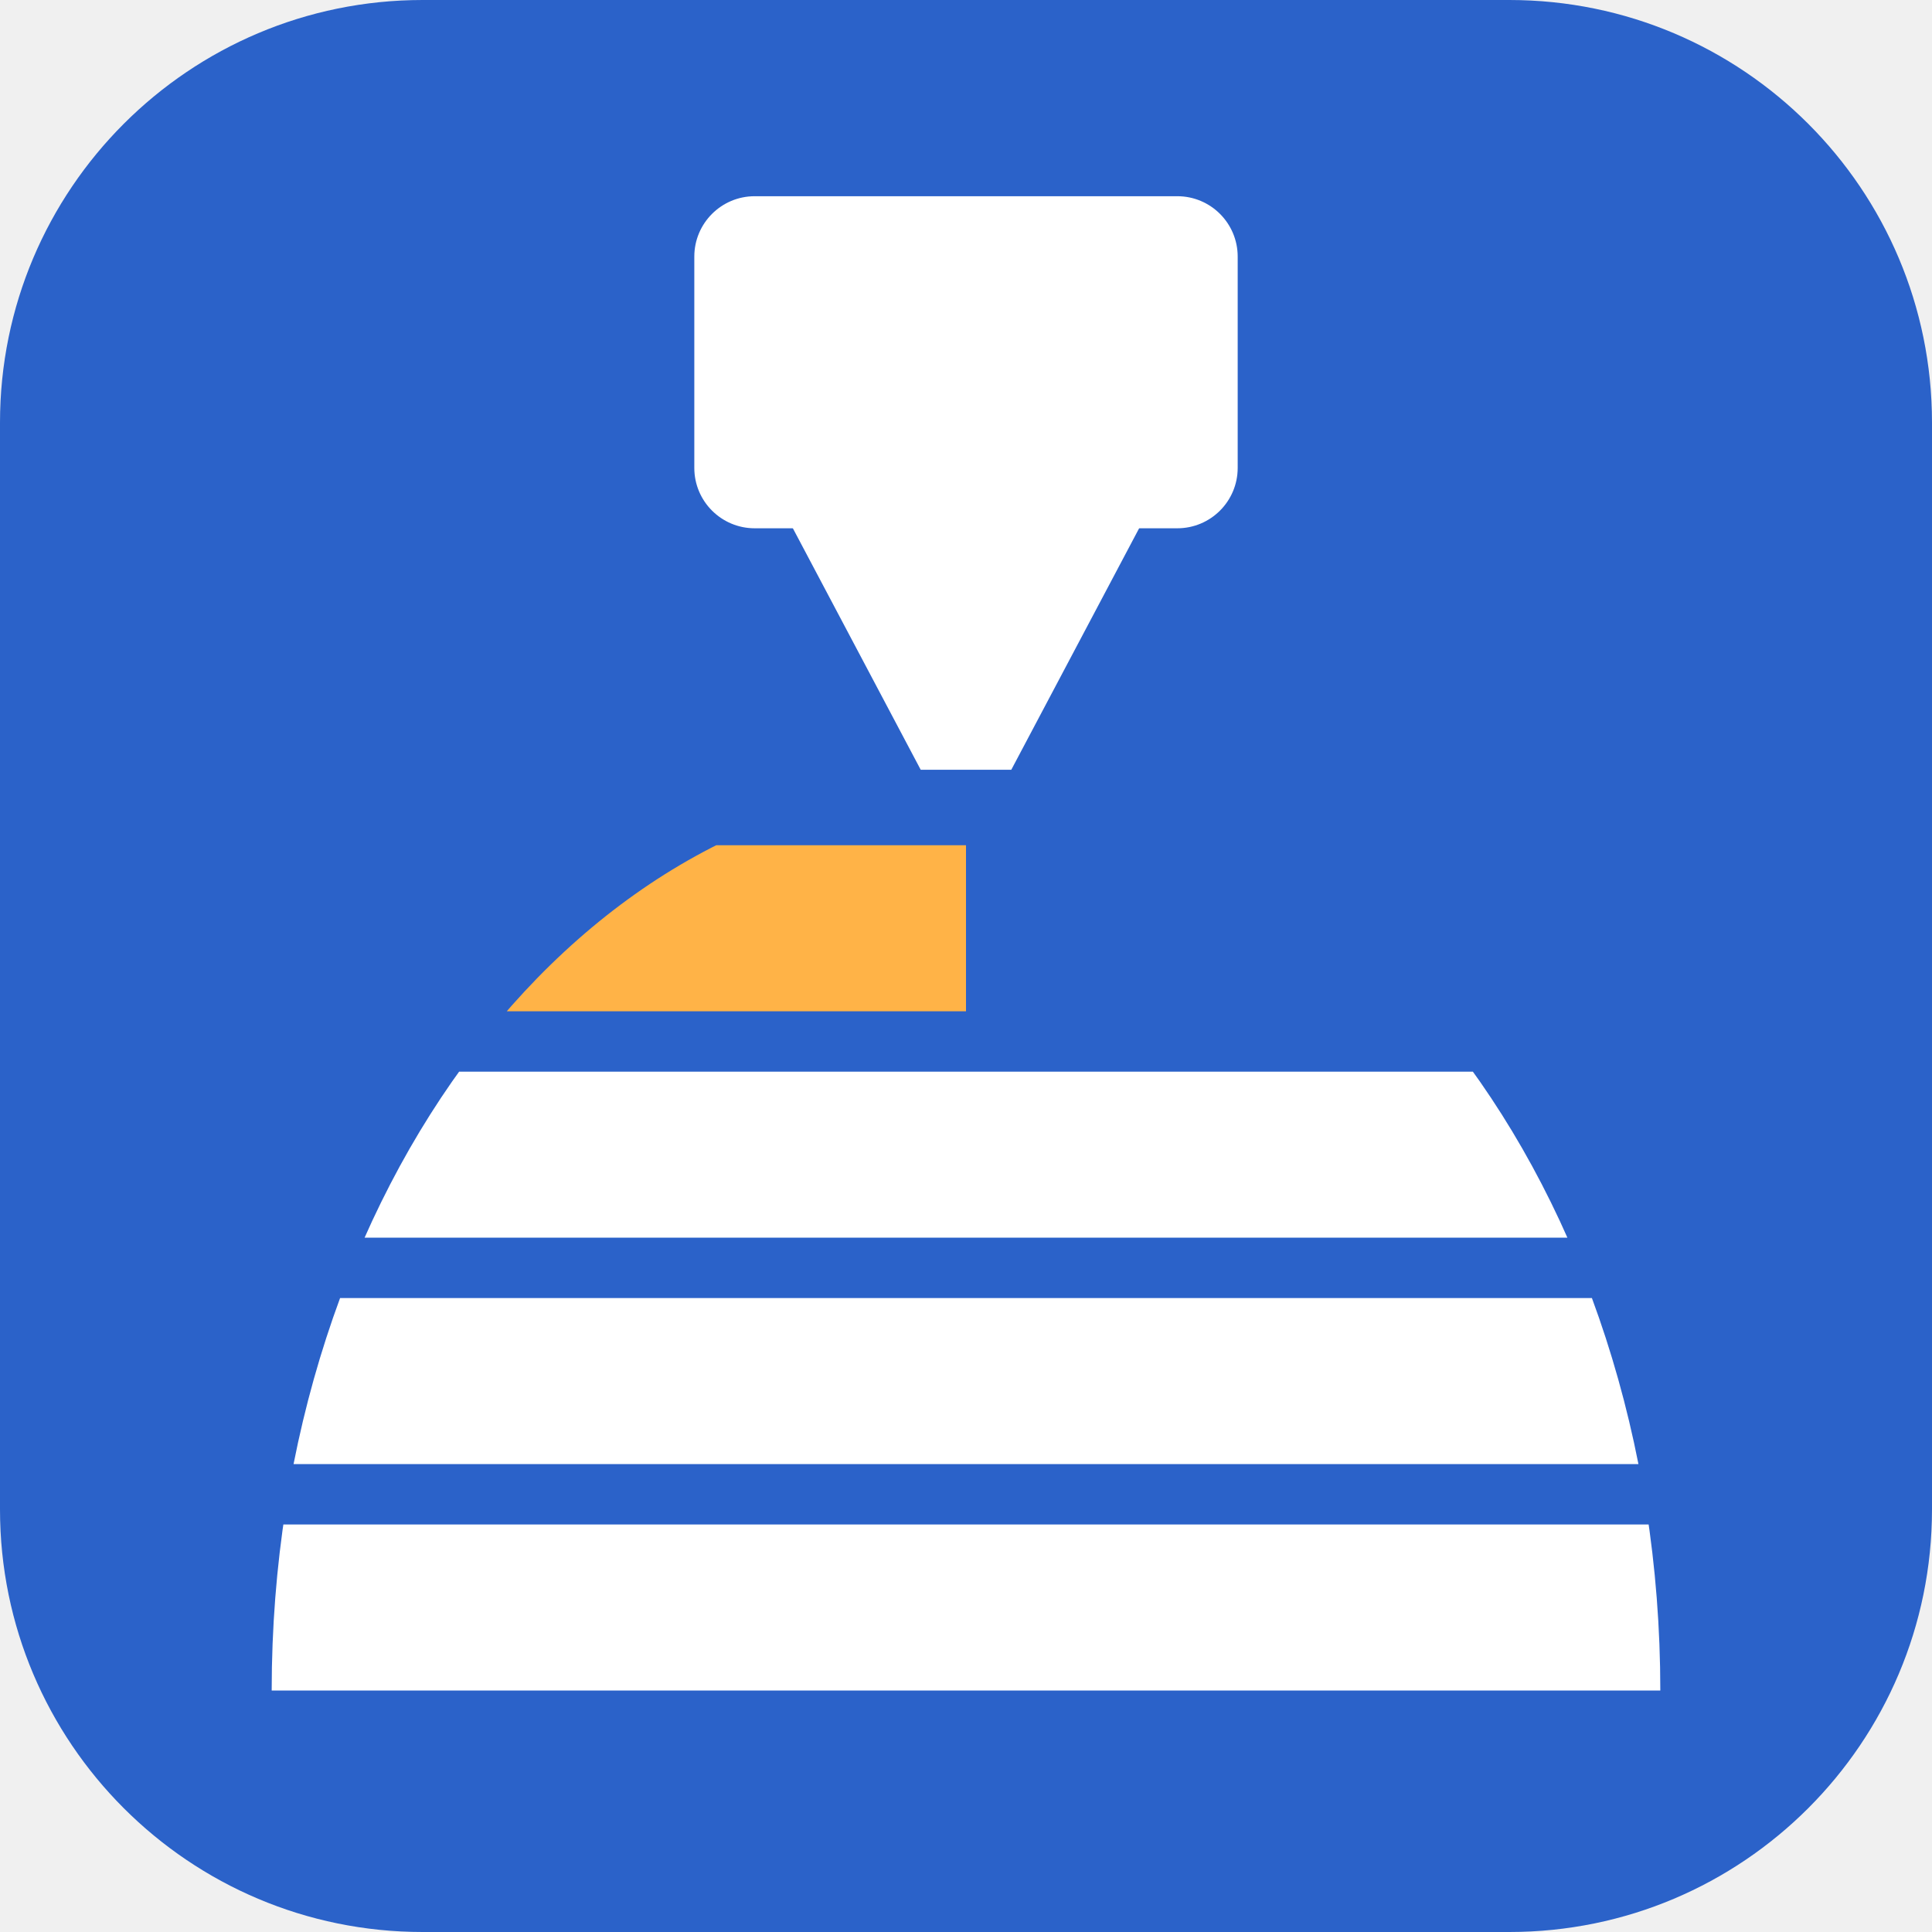
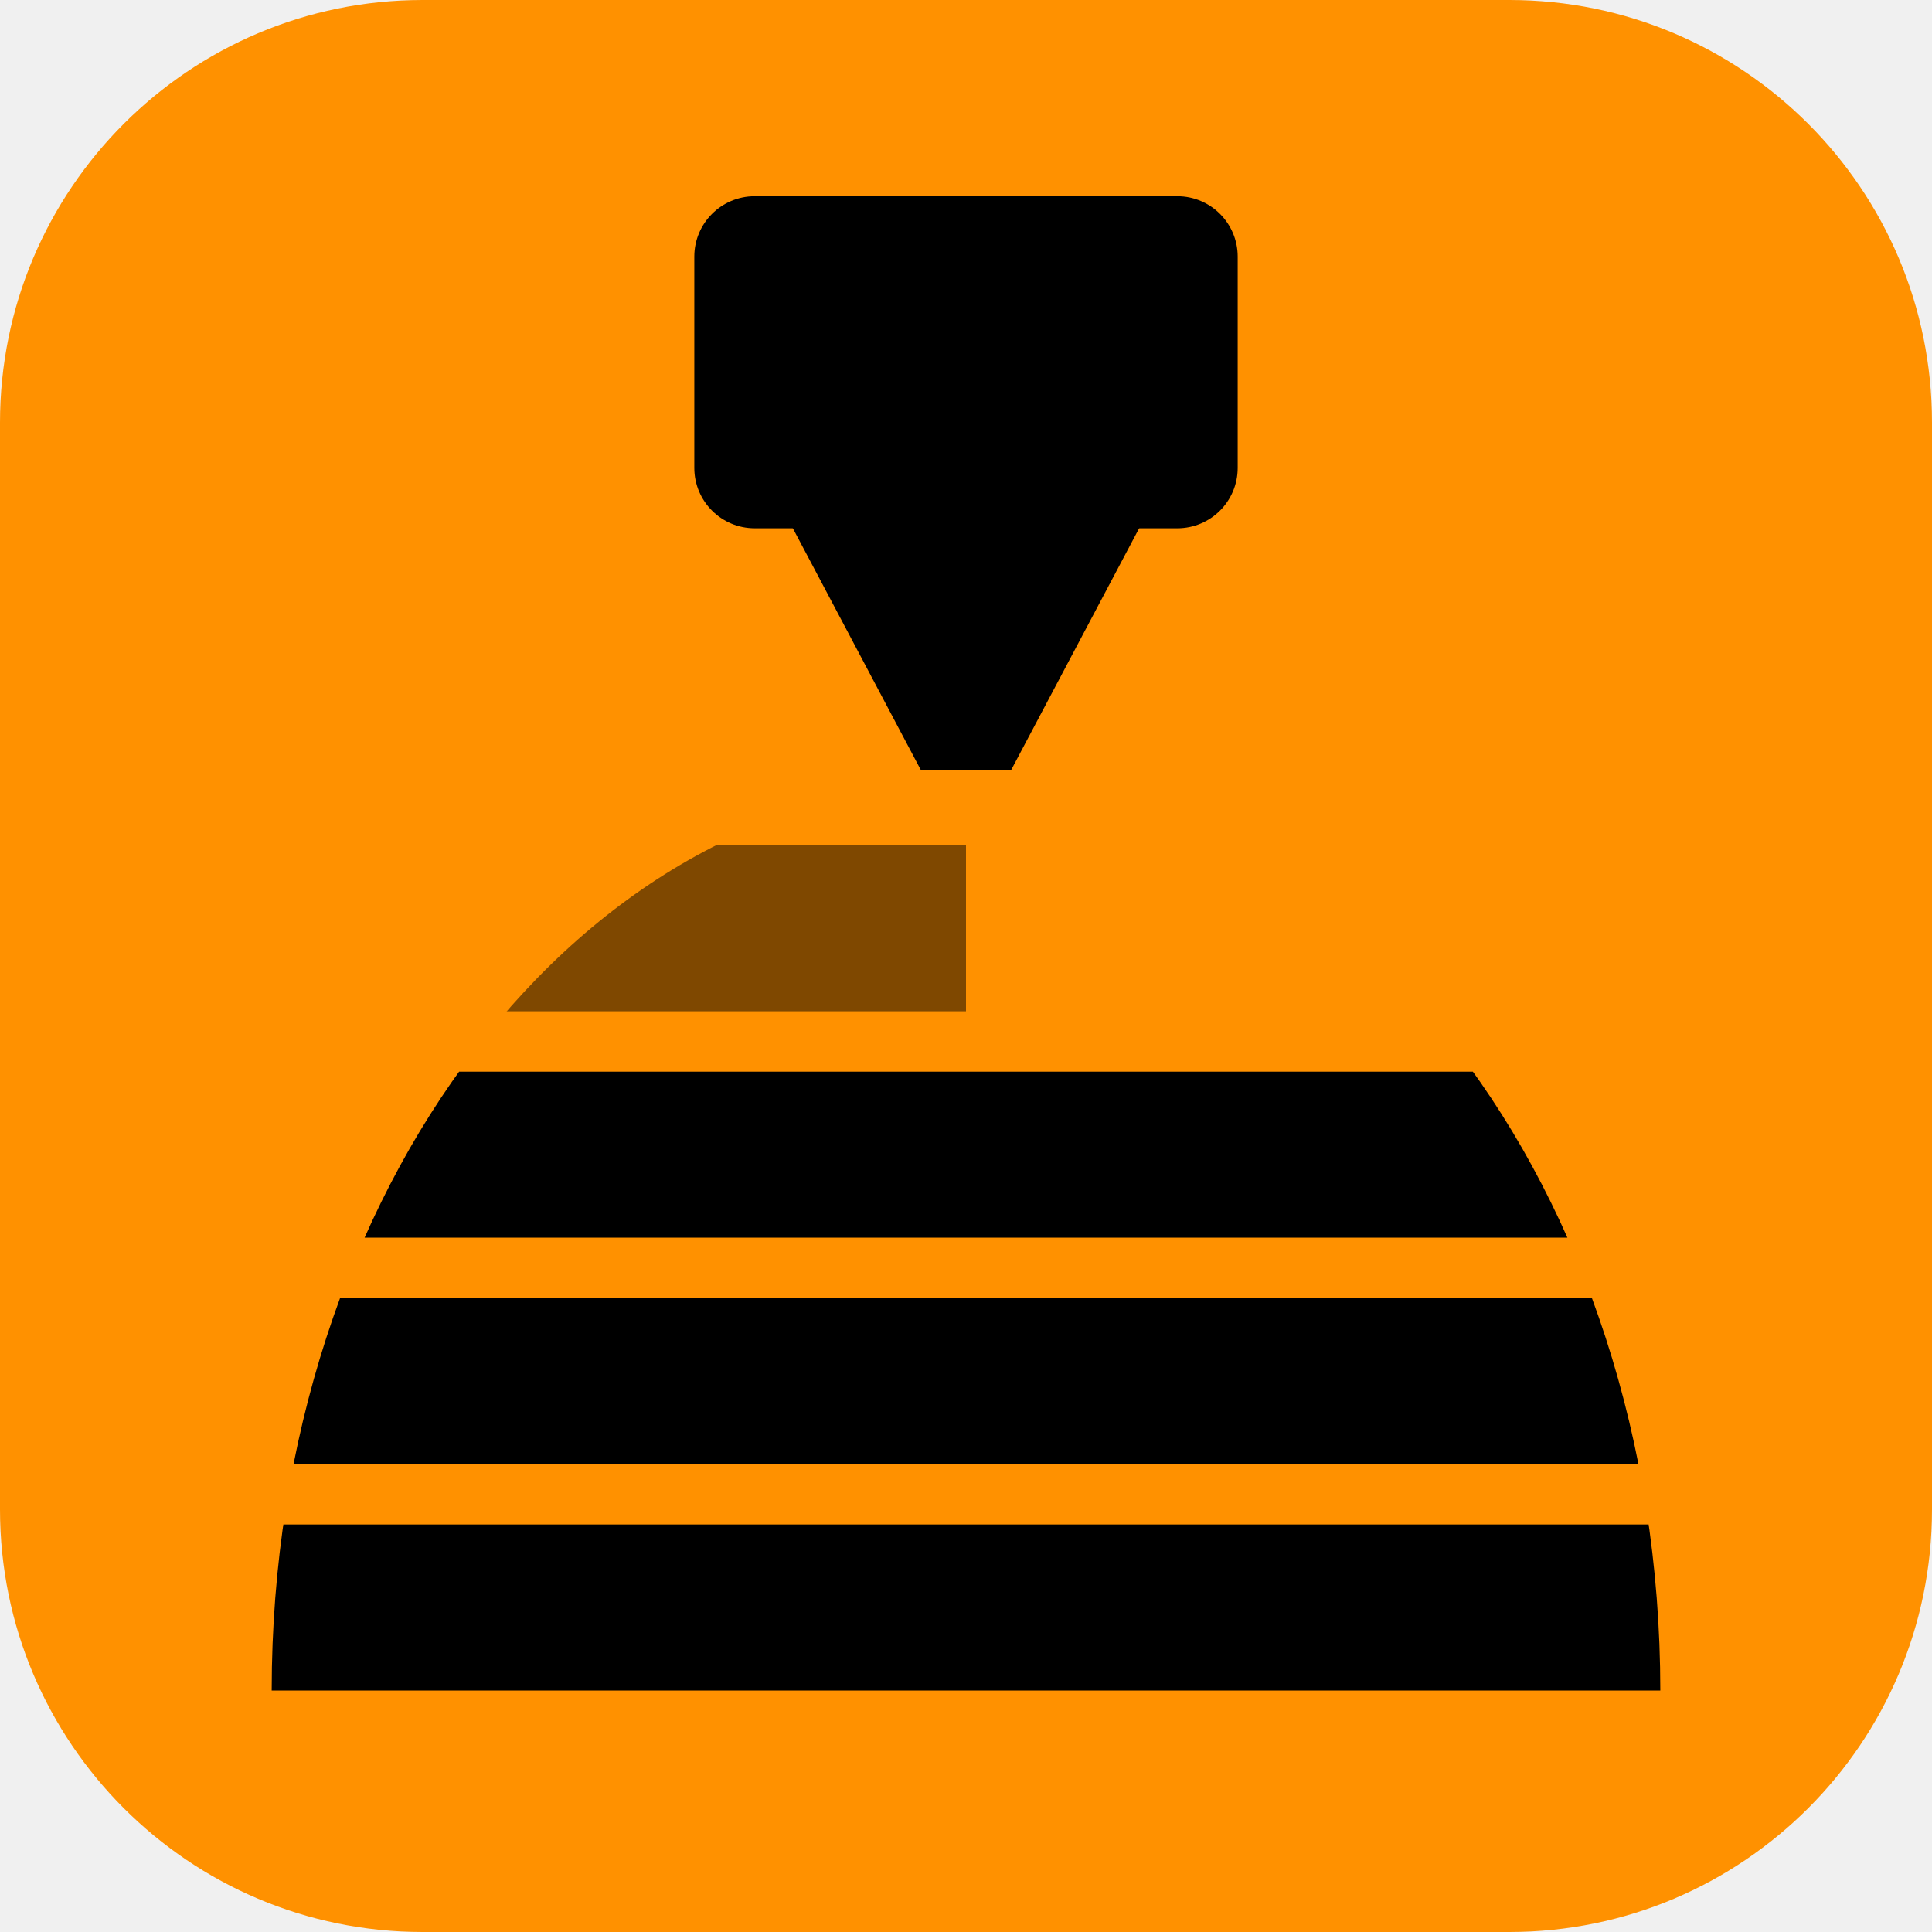
<svg xmlns="http://www.w3.org/2000/svg" viewBox="0 0 64 64">
  <defs>
    <clipPath id="dome">
      <ellipse cx="32" cy="56" rx="23" ry="30" />
    </clipPath>
  </defs>
-   <rect width="64" height="64" rx="14" fill="#2b62c9" />
+   <rect width="64" height="64" rx="14" fill="#ff9100" />
  <g>
    <g clip-path="url(#dome)">
-       <path d="M0 50.5h64V56H0zM0 43h64v5.5H0zM0 35.5h64V41H0z" fill="#fff" />
-       <path d="M0 28h32v5.5H0z" fill="#ffb347" />
+       <path d="M0 50.5h64V56H0zM0 43h64v5.5H0zM0 35.5h64V41H0z" fill="#000" />
+       <path d="M0 28h32v5.5H0z" fill="#000" opacity=".5" />
    </g>
-     <rect x="23" y="6.5" width="18" height="11" rx="2" fill="#fff" />
-     <path d="M26 17h12l-4.5 8.5h-3z" fill="#fff" />
+     <rect x="23" y="6.5" width="18" height="11" rx="2" fill="#000" />
+     <path d="M26 17h12l-4.5 8.5h-3z" fill="#000" />
  </g>
</svg>
